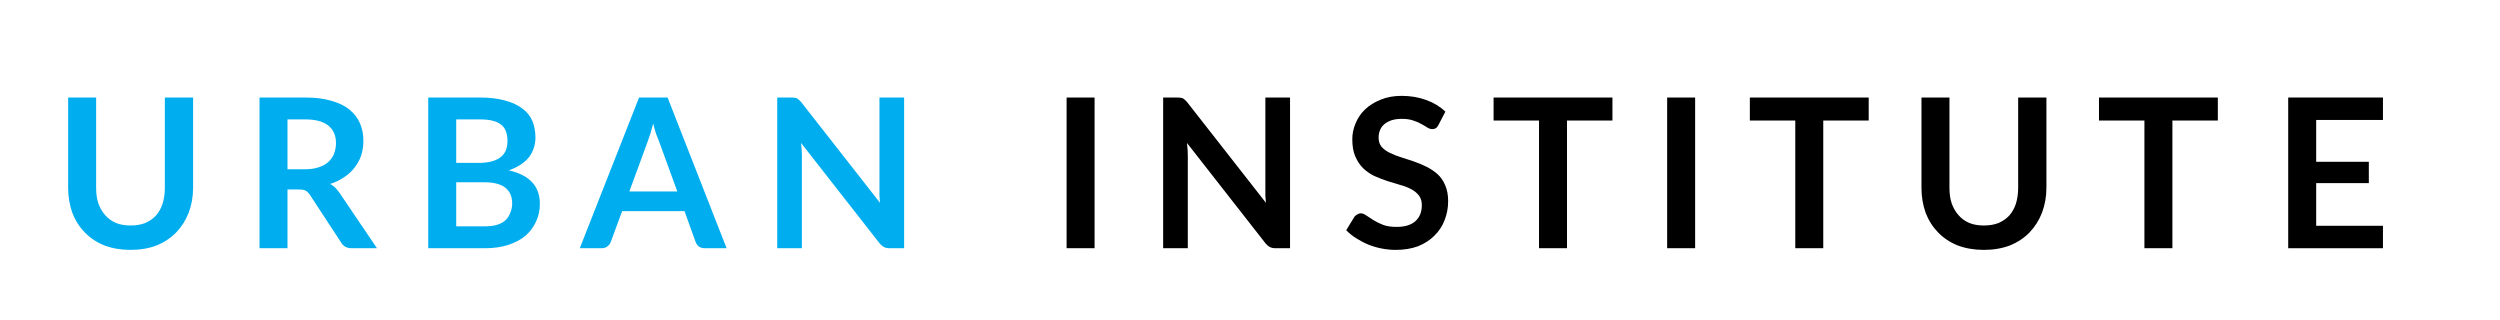
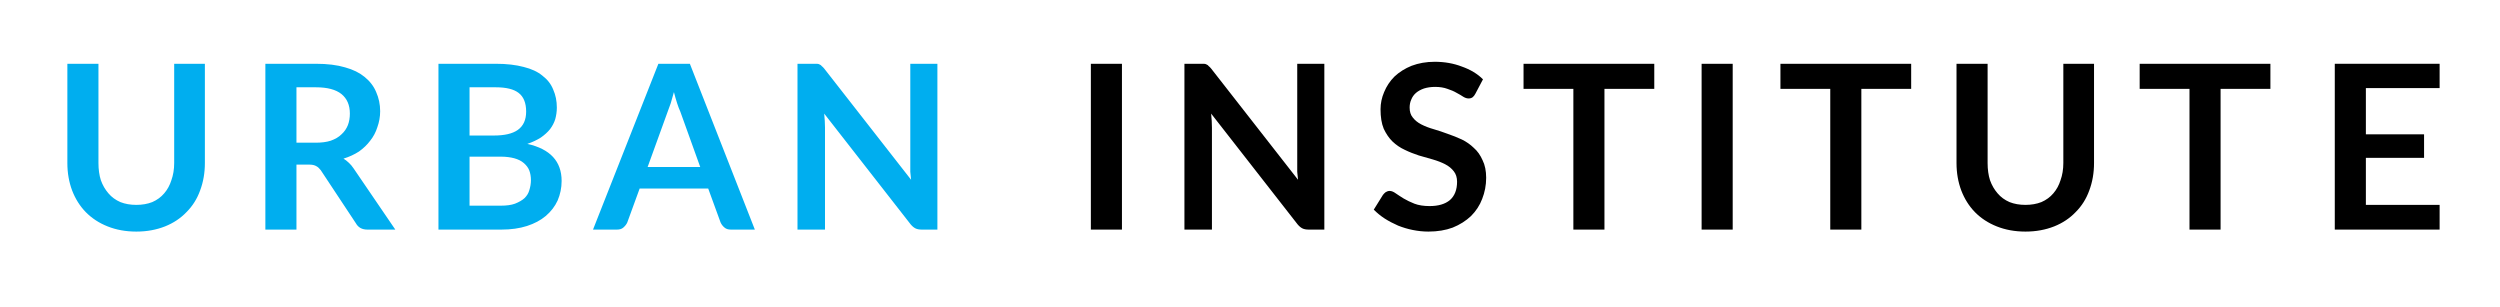
- <svg xmlns="http://www.w3.org/2000/svg" width="141px" height="18px" viewBox="0 0 141 18" version="1.1">
+ <svg xmlns="http://www.w3.org/2000/svg" width="98px" height="12px" viewBox="0 0 98 12" version="1.1">
  <defs />
-   <g id="Page-1" stroke="none" stroke-width="1" fill="none" fill-rule="evenodd" font-size="11.75" font-family="Lato-Black, Lato" letter-spacing="1.96" font-weight="700">
+   <g id="Page-1" stroke="none" stroke-width="1" fill="none" fill-rule="evenodd" font-size="9" font-family="Lato-Black, Lato" letter-spacing="1" font-weight="700">
    <g id="Artboard-5">
      <text id="URBAN-INSTITUTE">
-         <tspan x="3" y="14" fill="#00AEEF">URBAN </tspan>
-         <tspan x="59.204" y="14" fill="#000000">INSTITUT</tspan>
-         <tspan x="128.1" y="14" fill="#000000">E</tspan>
+         <tspan x="2" y="9" fill="#00AEEF">URBAN </tspan>
+         <tspan x="42.042" y="9" fill="#000000">INSTITUT</tspan>
+         <tspan x="90.803" y="9" fill="#000000">E</tspan>
      </text>
    </g>
  </g>
</svg>
